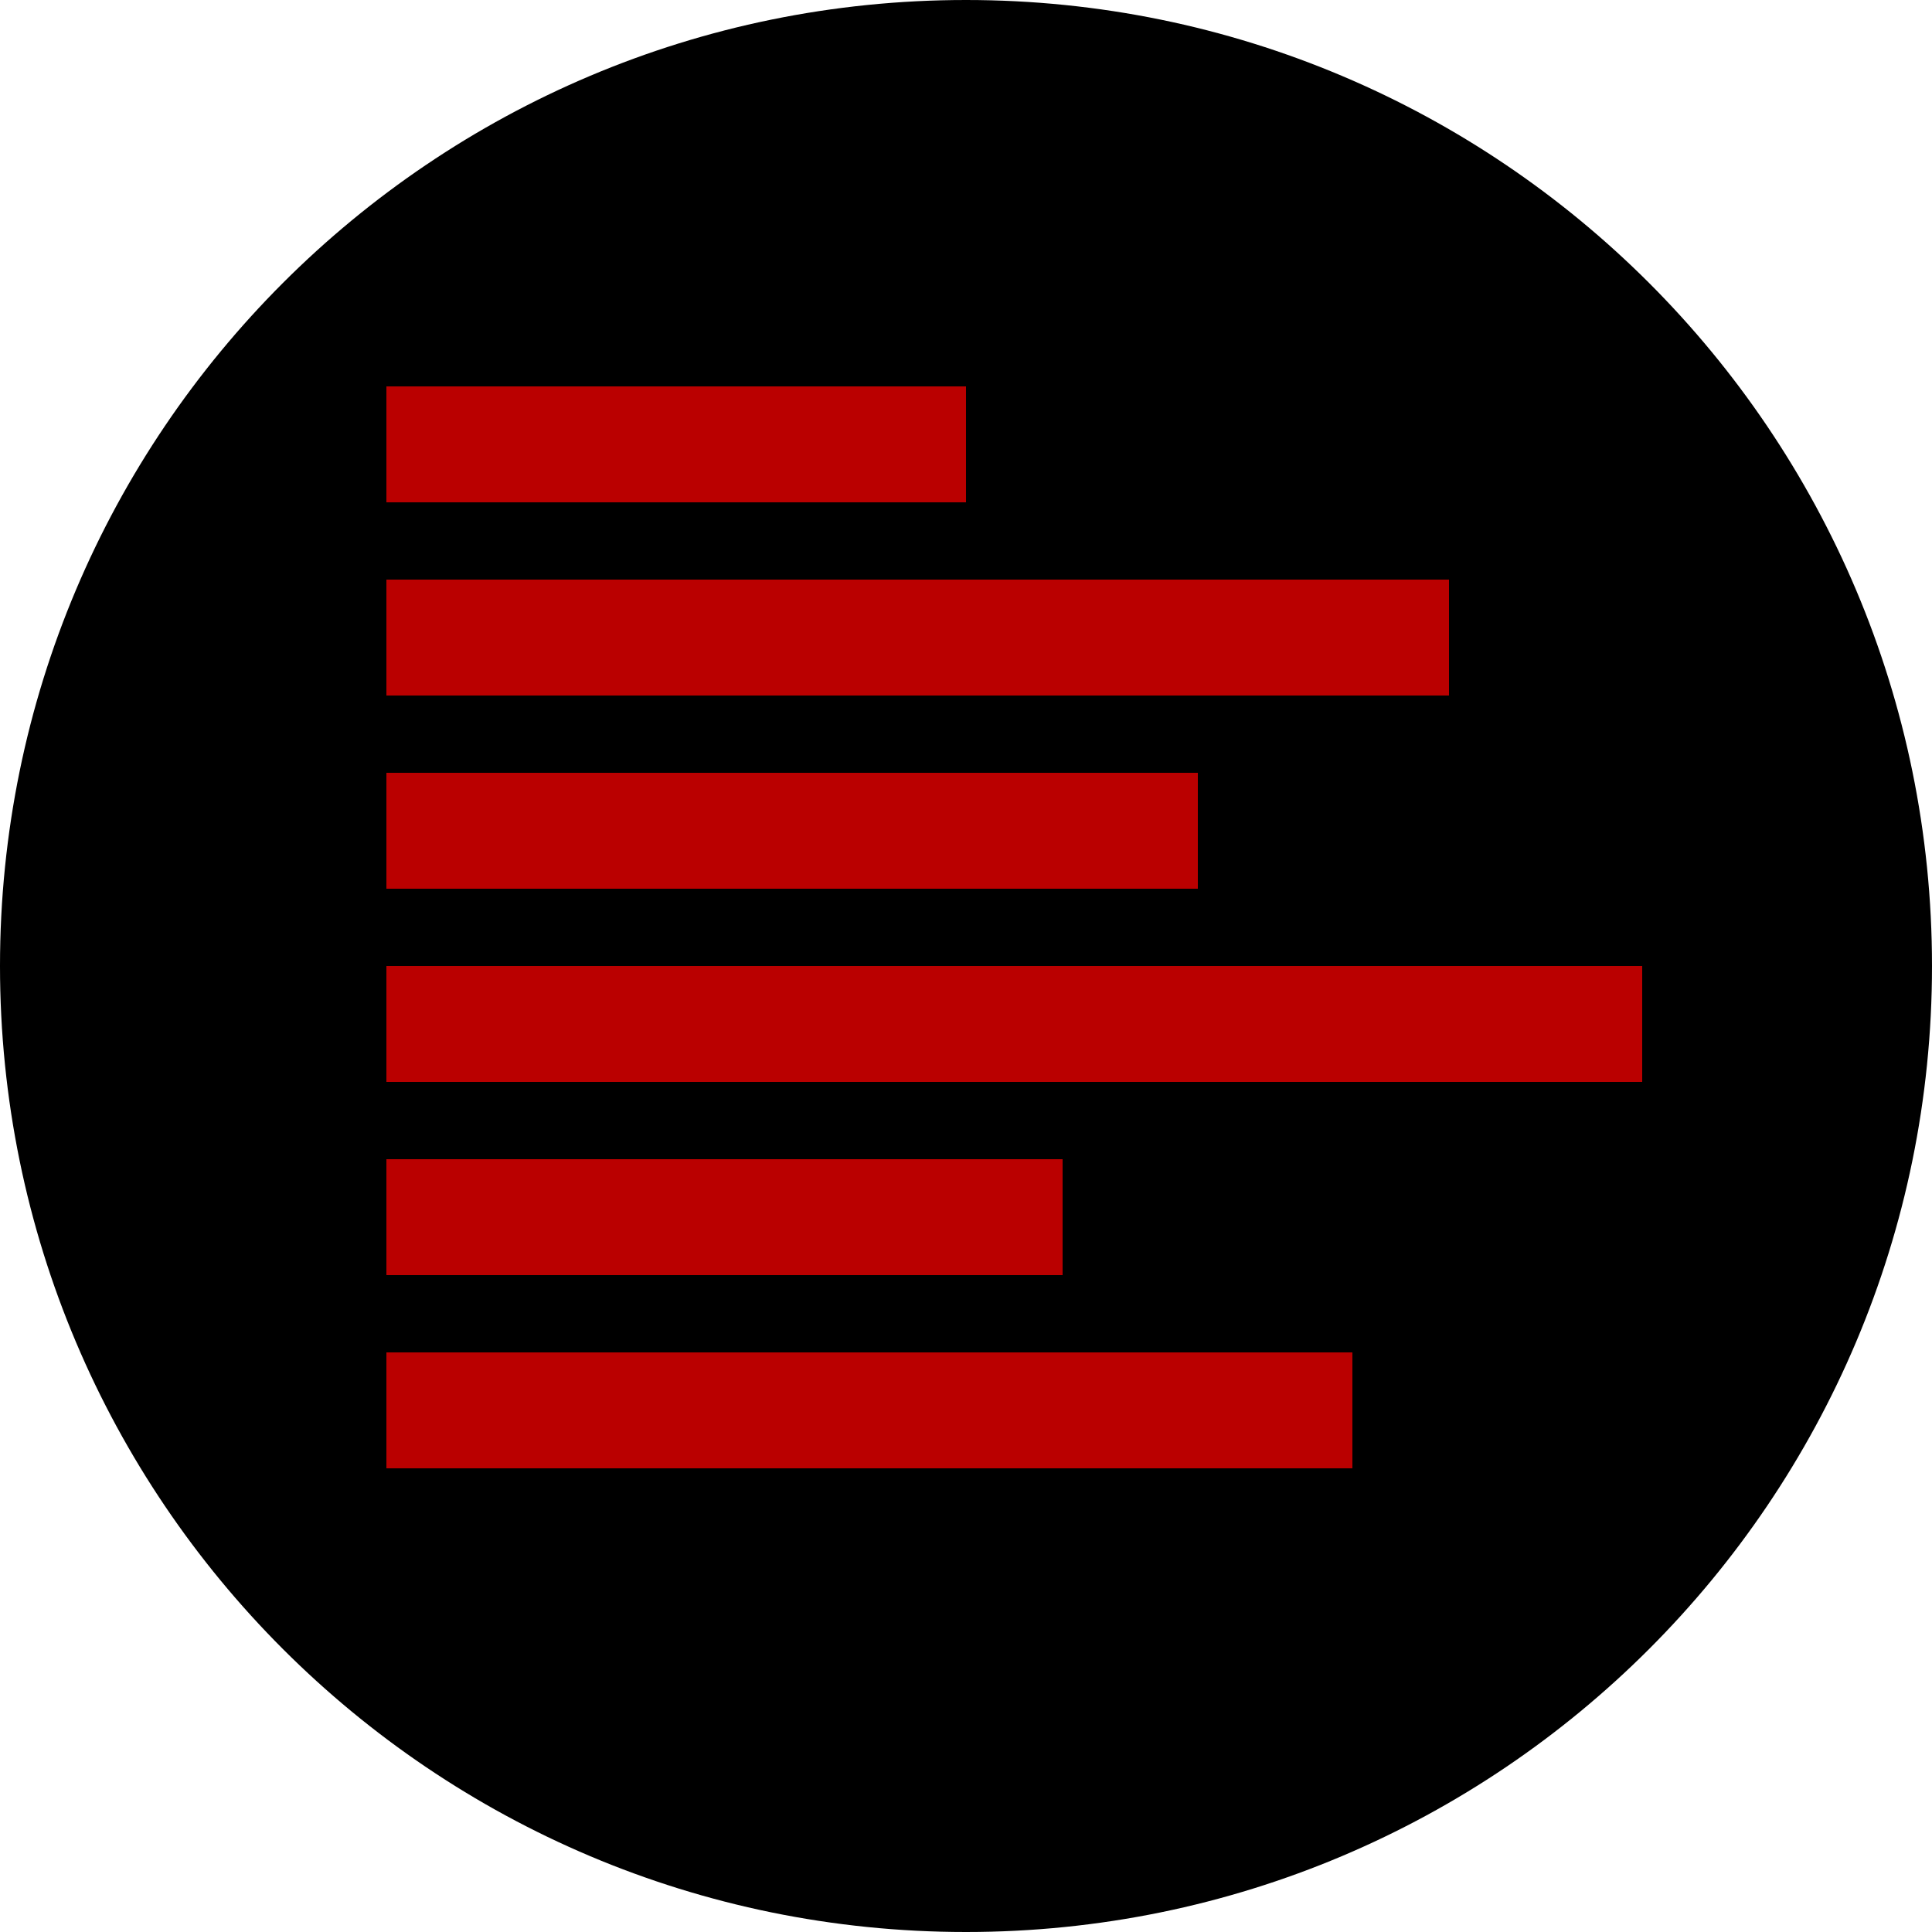
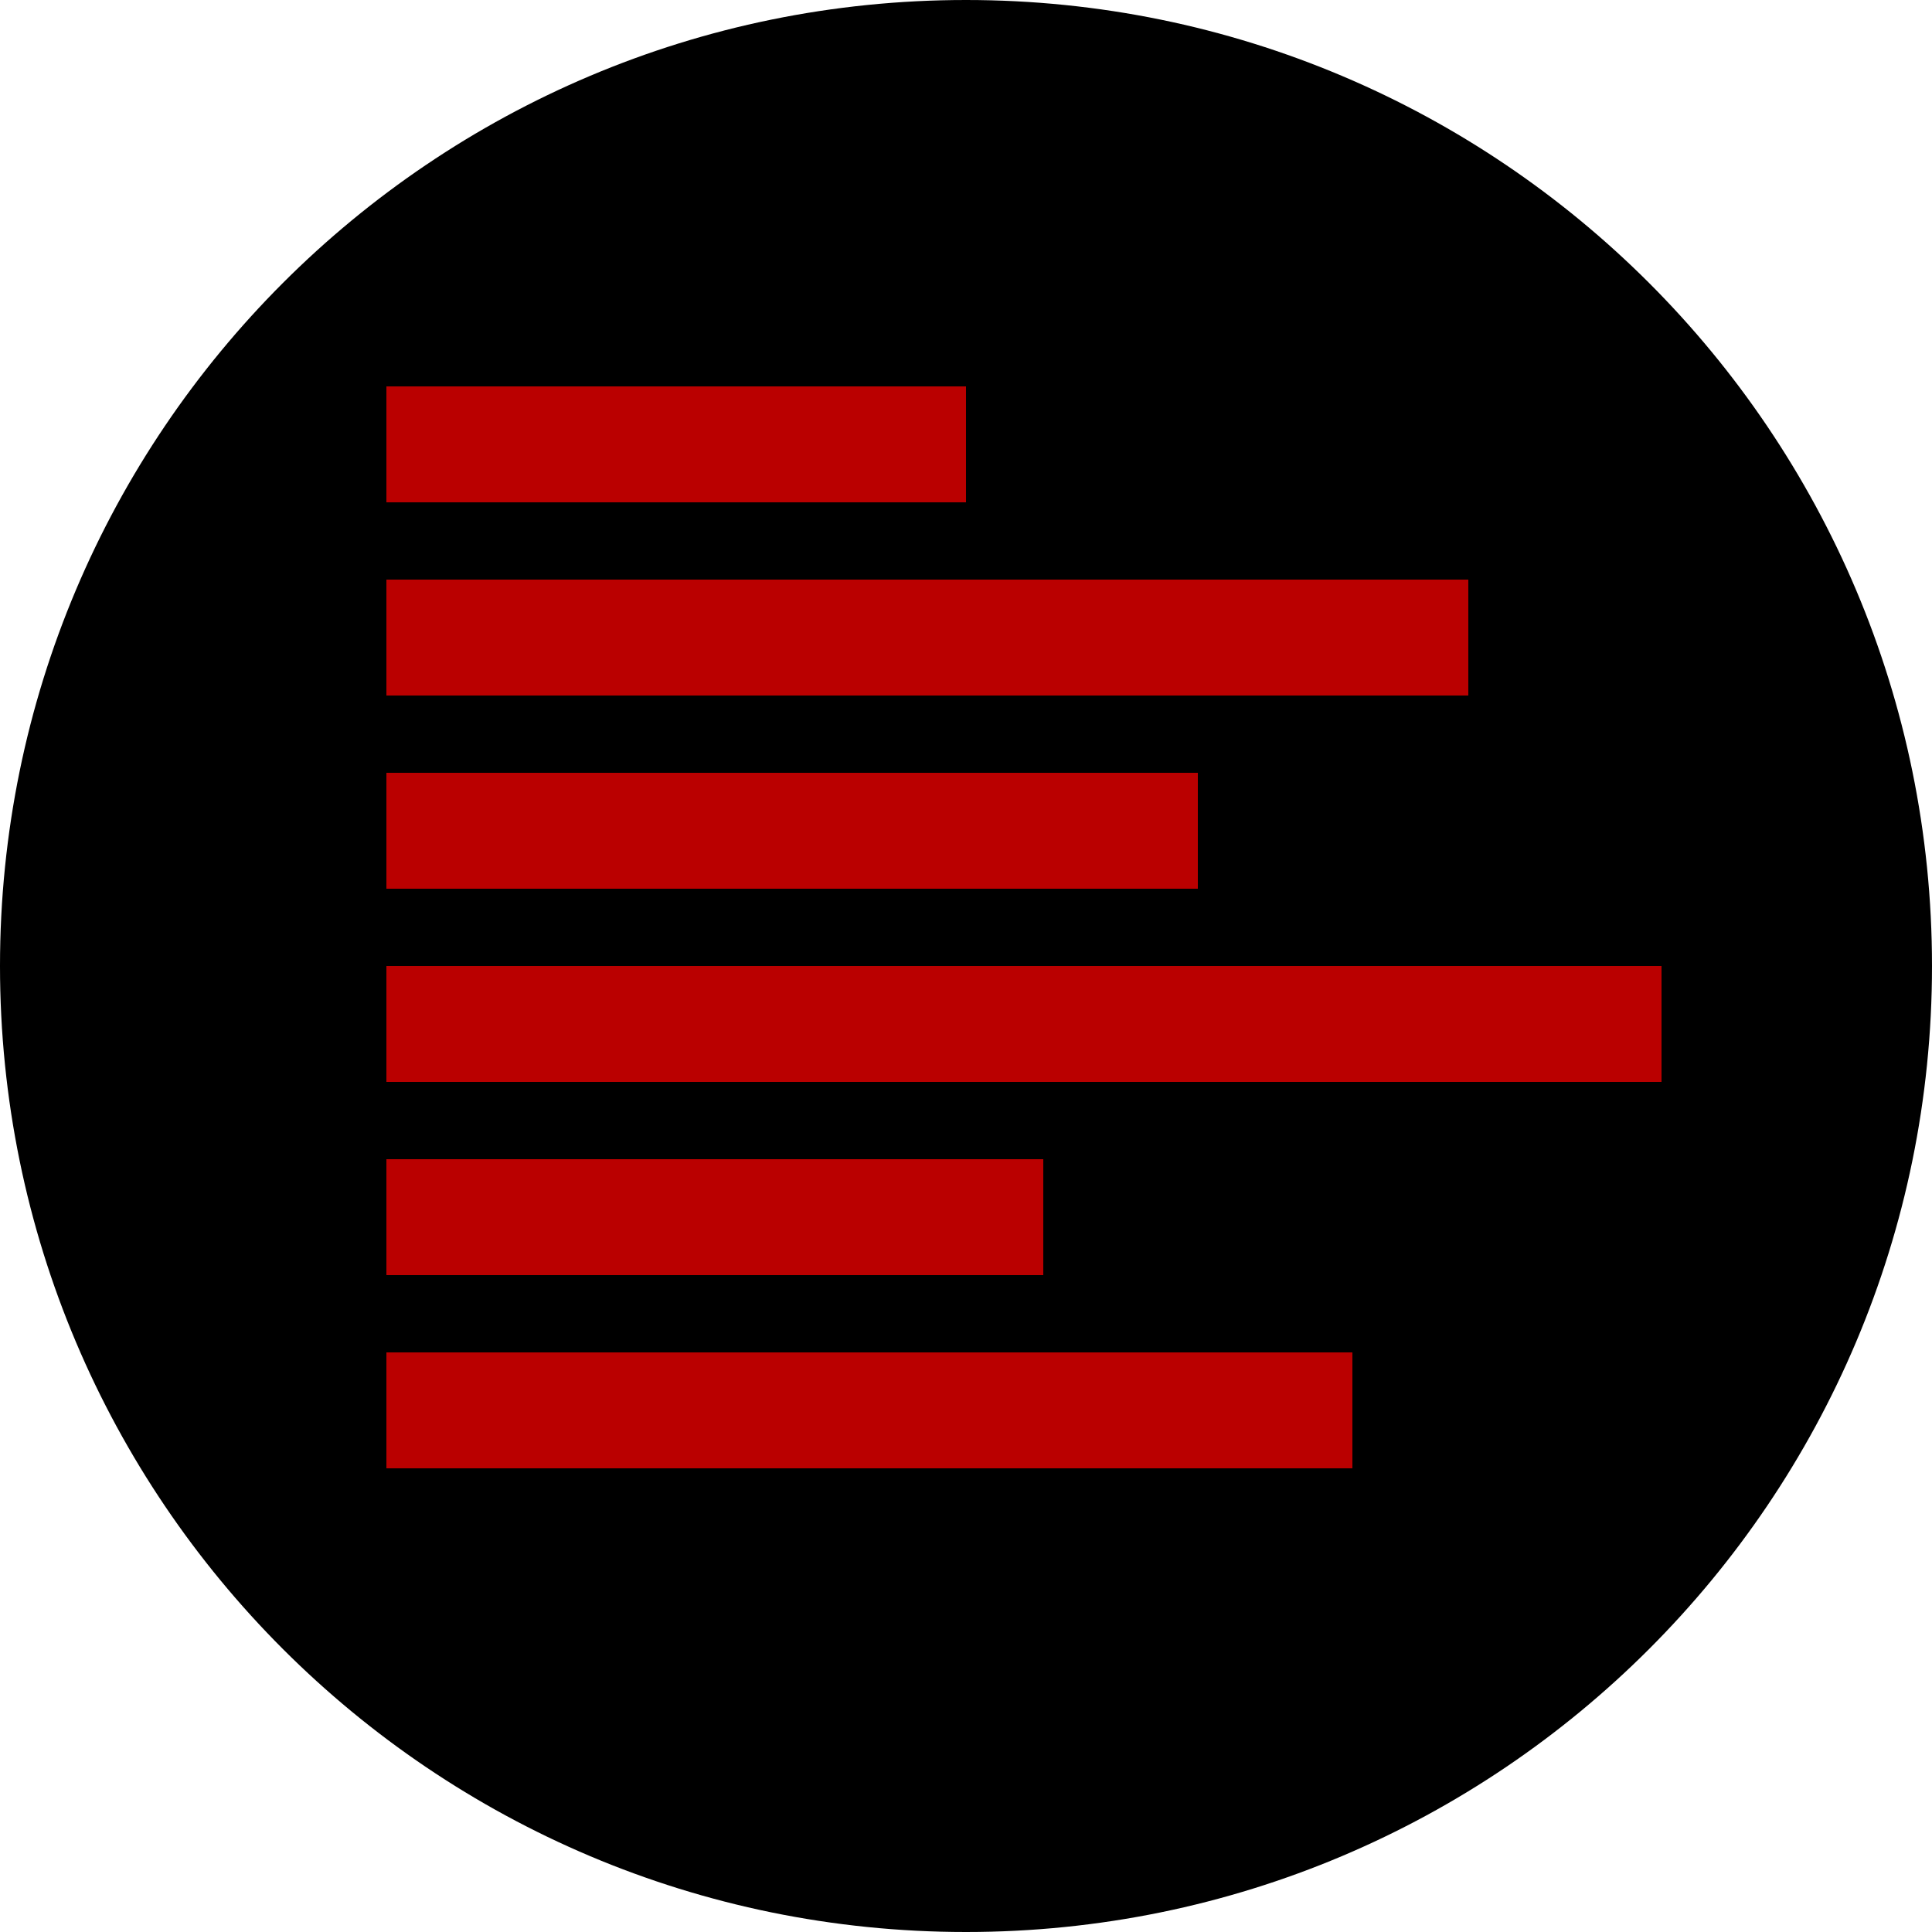
- <svg xmlns="http://www.w3.org/2000/svg" width="100" height="100" viewBox="0 0 100 100">
-   <circle cx="50" cy="50" r="50" fill="#000000" />
-   <rect x="20" y="20" width="30" height="6" fill="#ba0000" />
-   <rect x="20" y="30" width="55" height="6" fill="#ba0000" />
-   <rect x="20" y="40" width="42" height="6" fill="#ba0000" />
-   <rect x="20" y="50" width="65" height="6" fill="#ba0000" />
-   <rect x="20" y="60" width="35" height="6" fill="#ba0000" />
-   <rect x="20" y="70" width="50" height="6" fill="#ba0000" />
+ <svg xmlns="http://www.w3.org/2000/svg" width="50" height="50" viewBox="0 0 50 50">
+   <circle cx="25" cy="25" r="25" fill="#000000" />
+   <rect x="10" y="10" width="15" height="3" fill="#ba0000" />
+   <rect x="10" y="15" width="28" height="3" fill="#ba0000" />
+   <rect x="10" y="20" width="21" height="3" fill="#ba0000" />
+   <rect x="10" y="25" width="33" height="3" fill="#ba0000" />
+   <rect x="10" y="30" width="17" height="3" fill="#ba0000" />
+   <rect x="10" y="35" width="25" height="3" fill="#ba0000" />
</svg>
